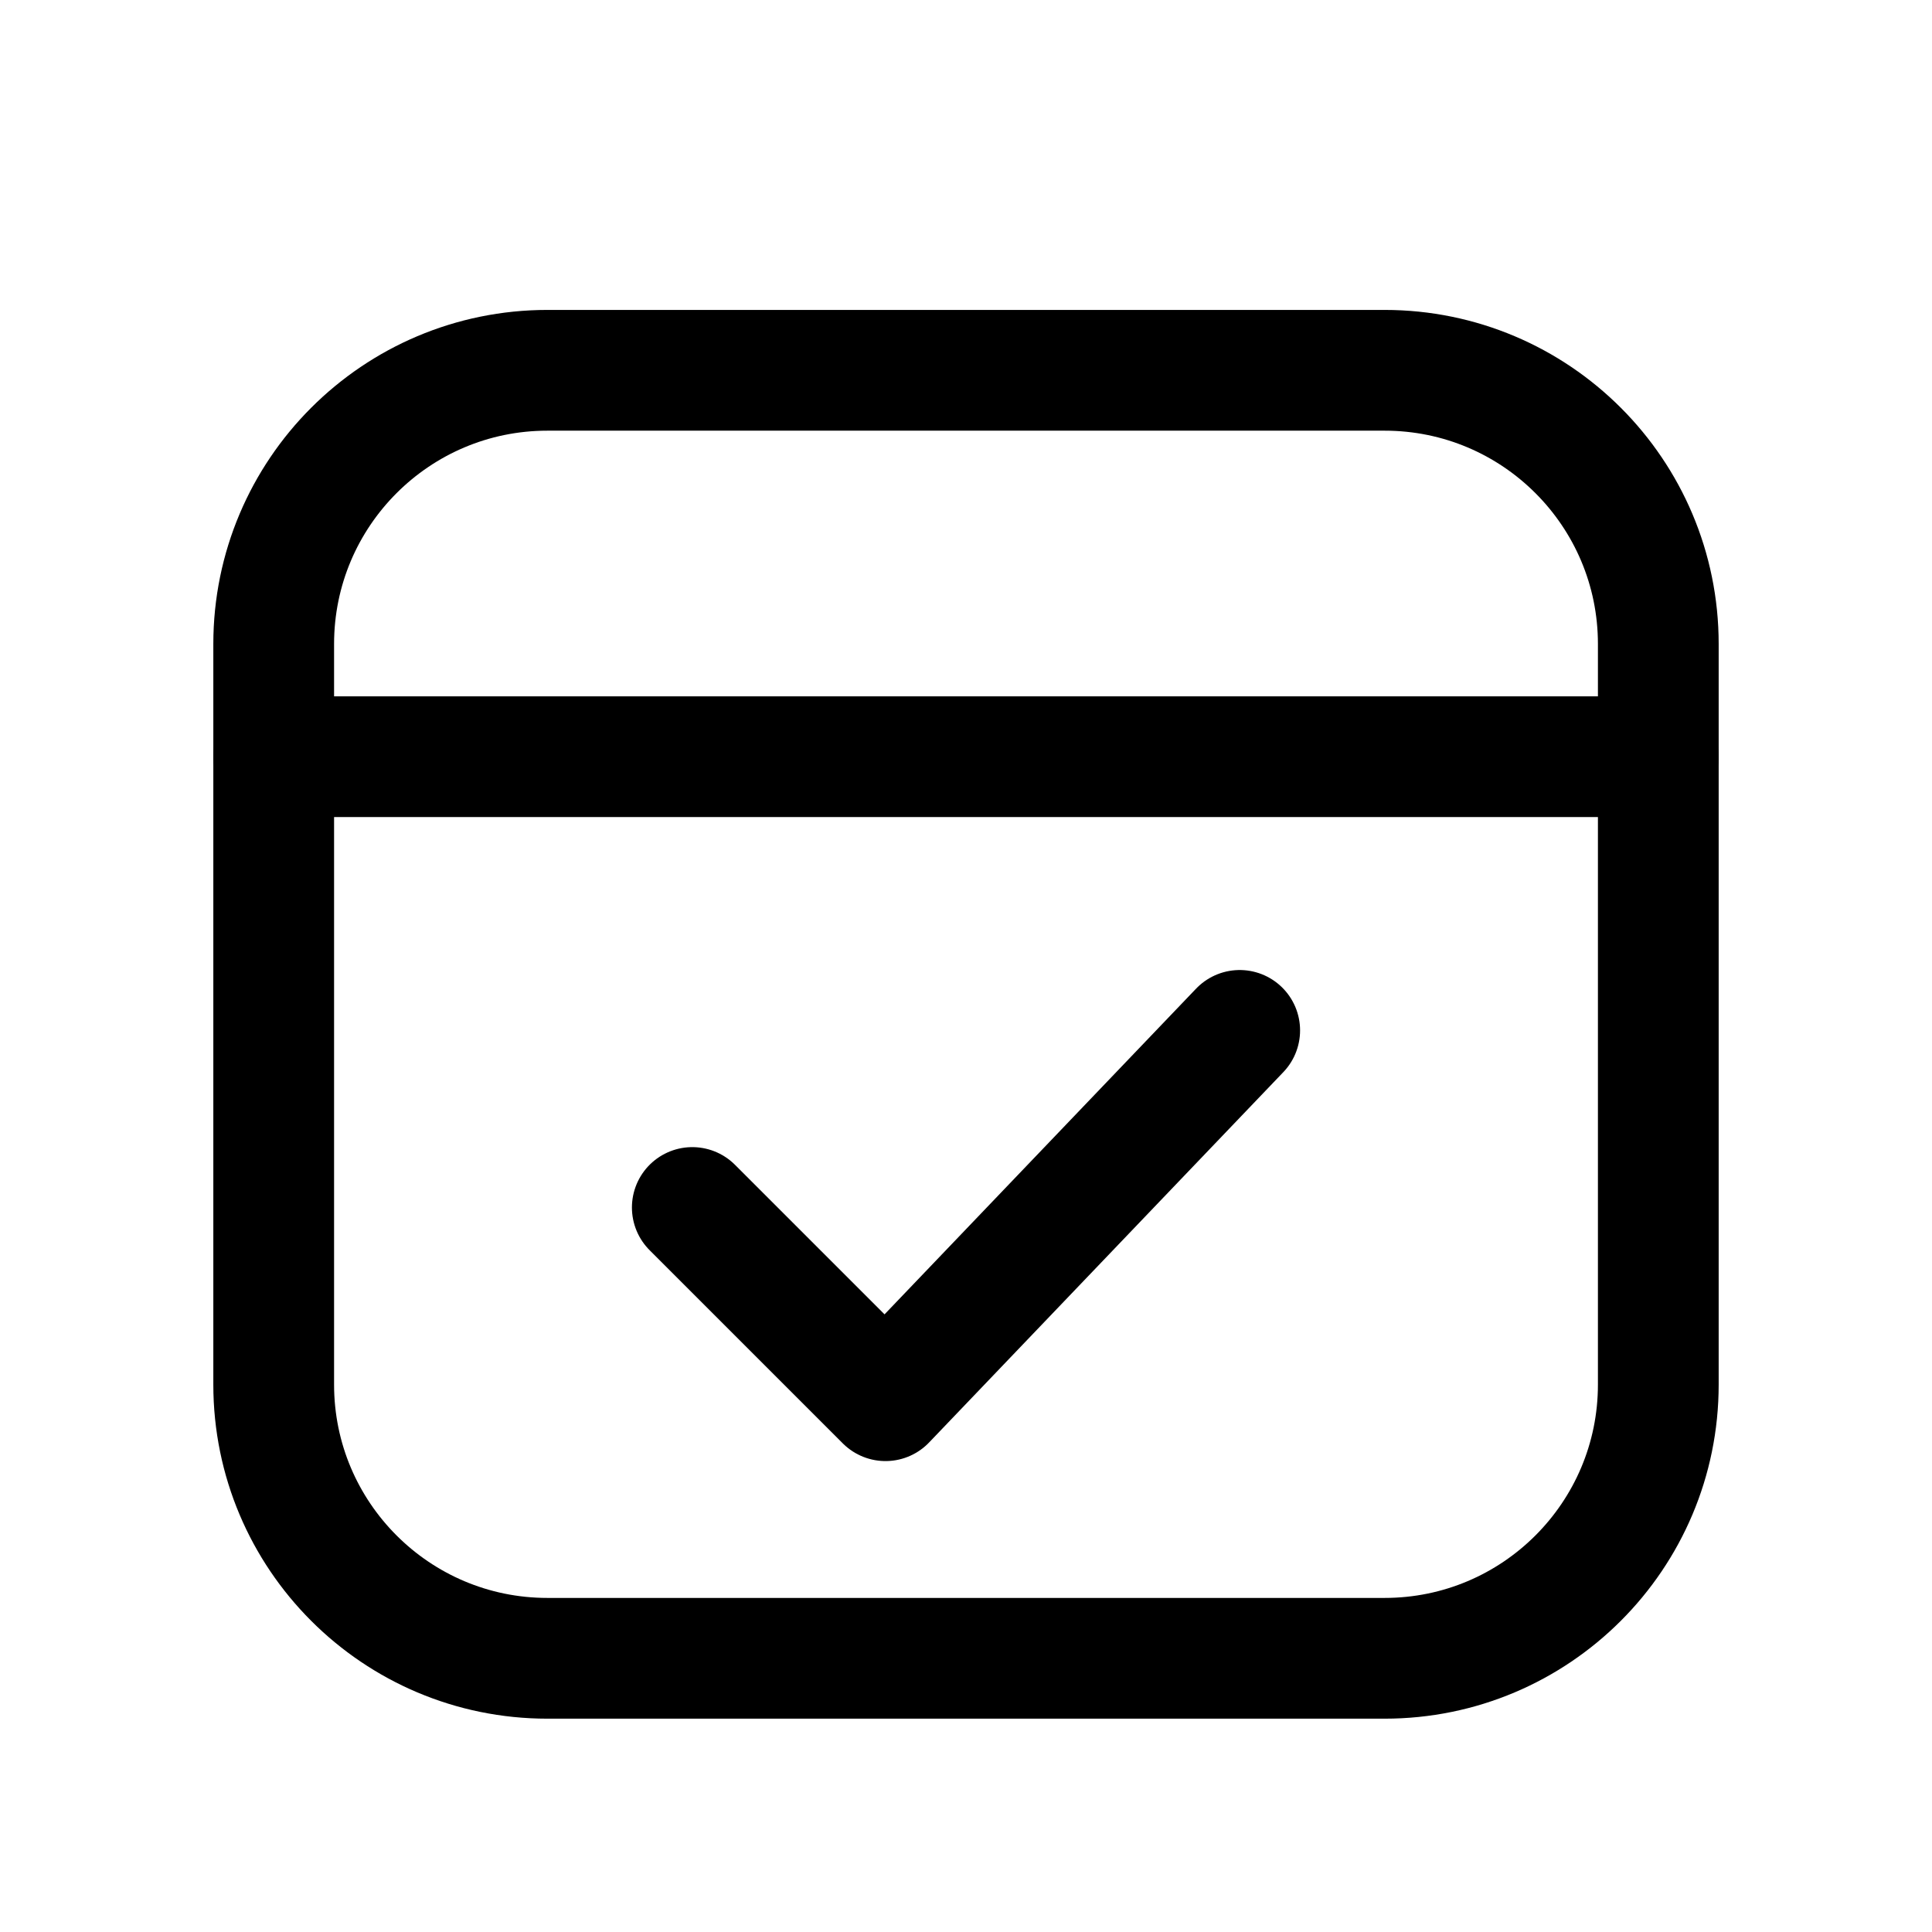
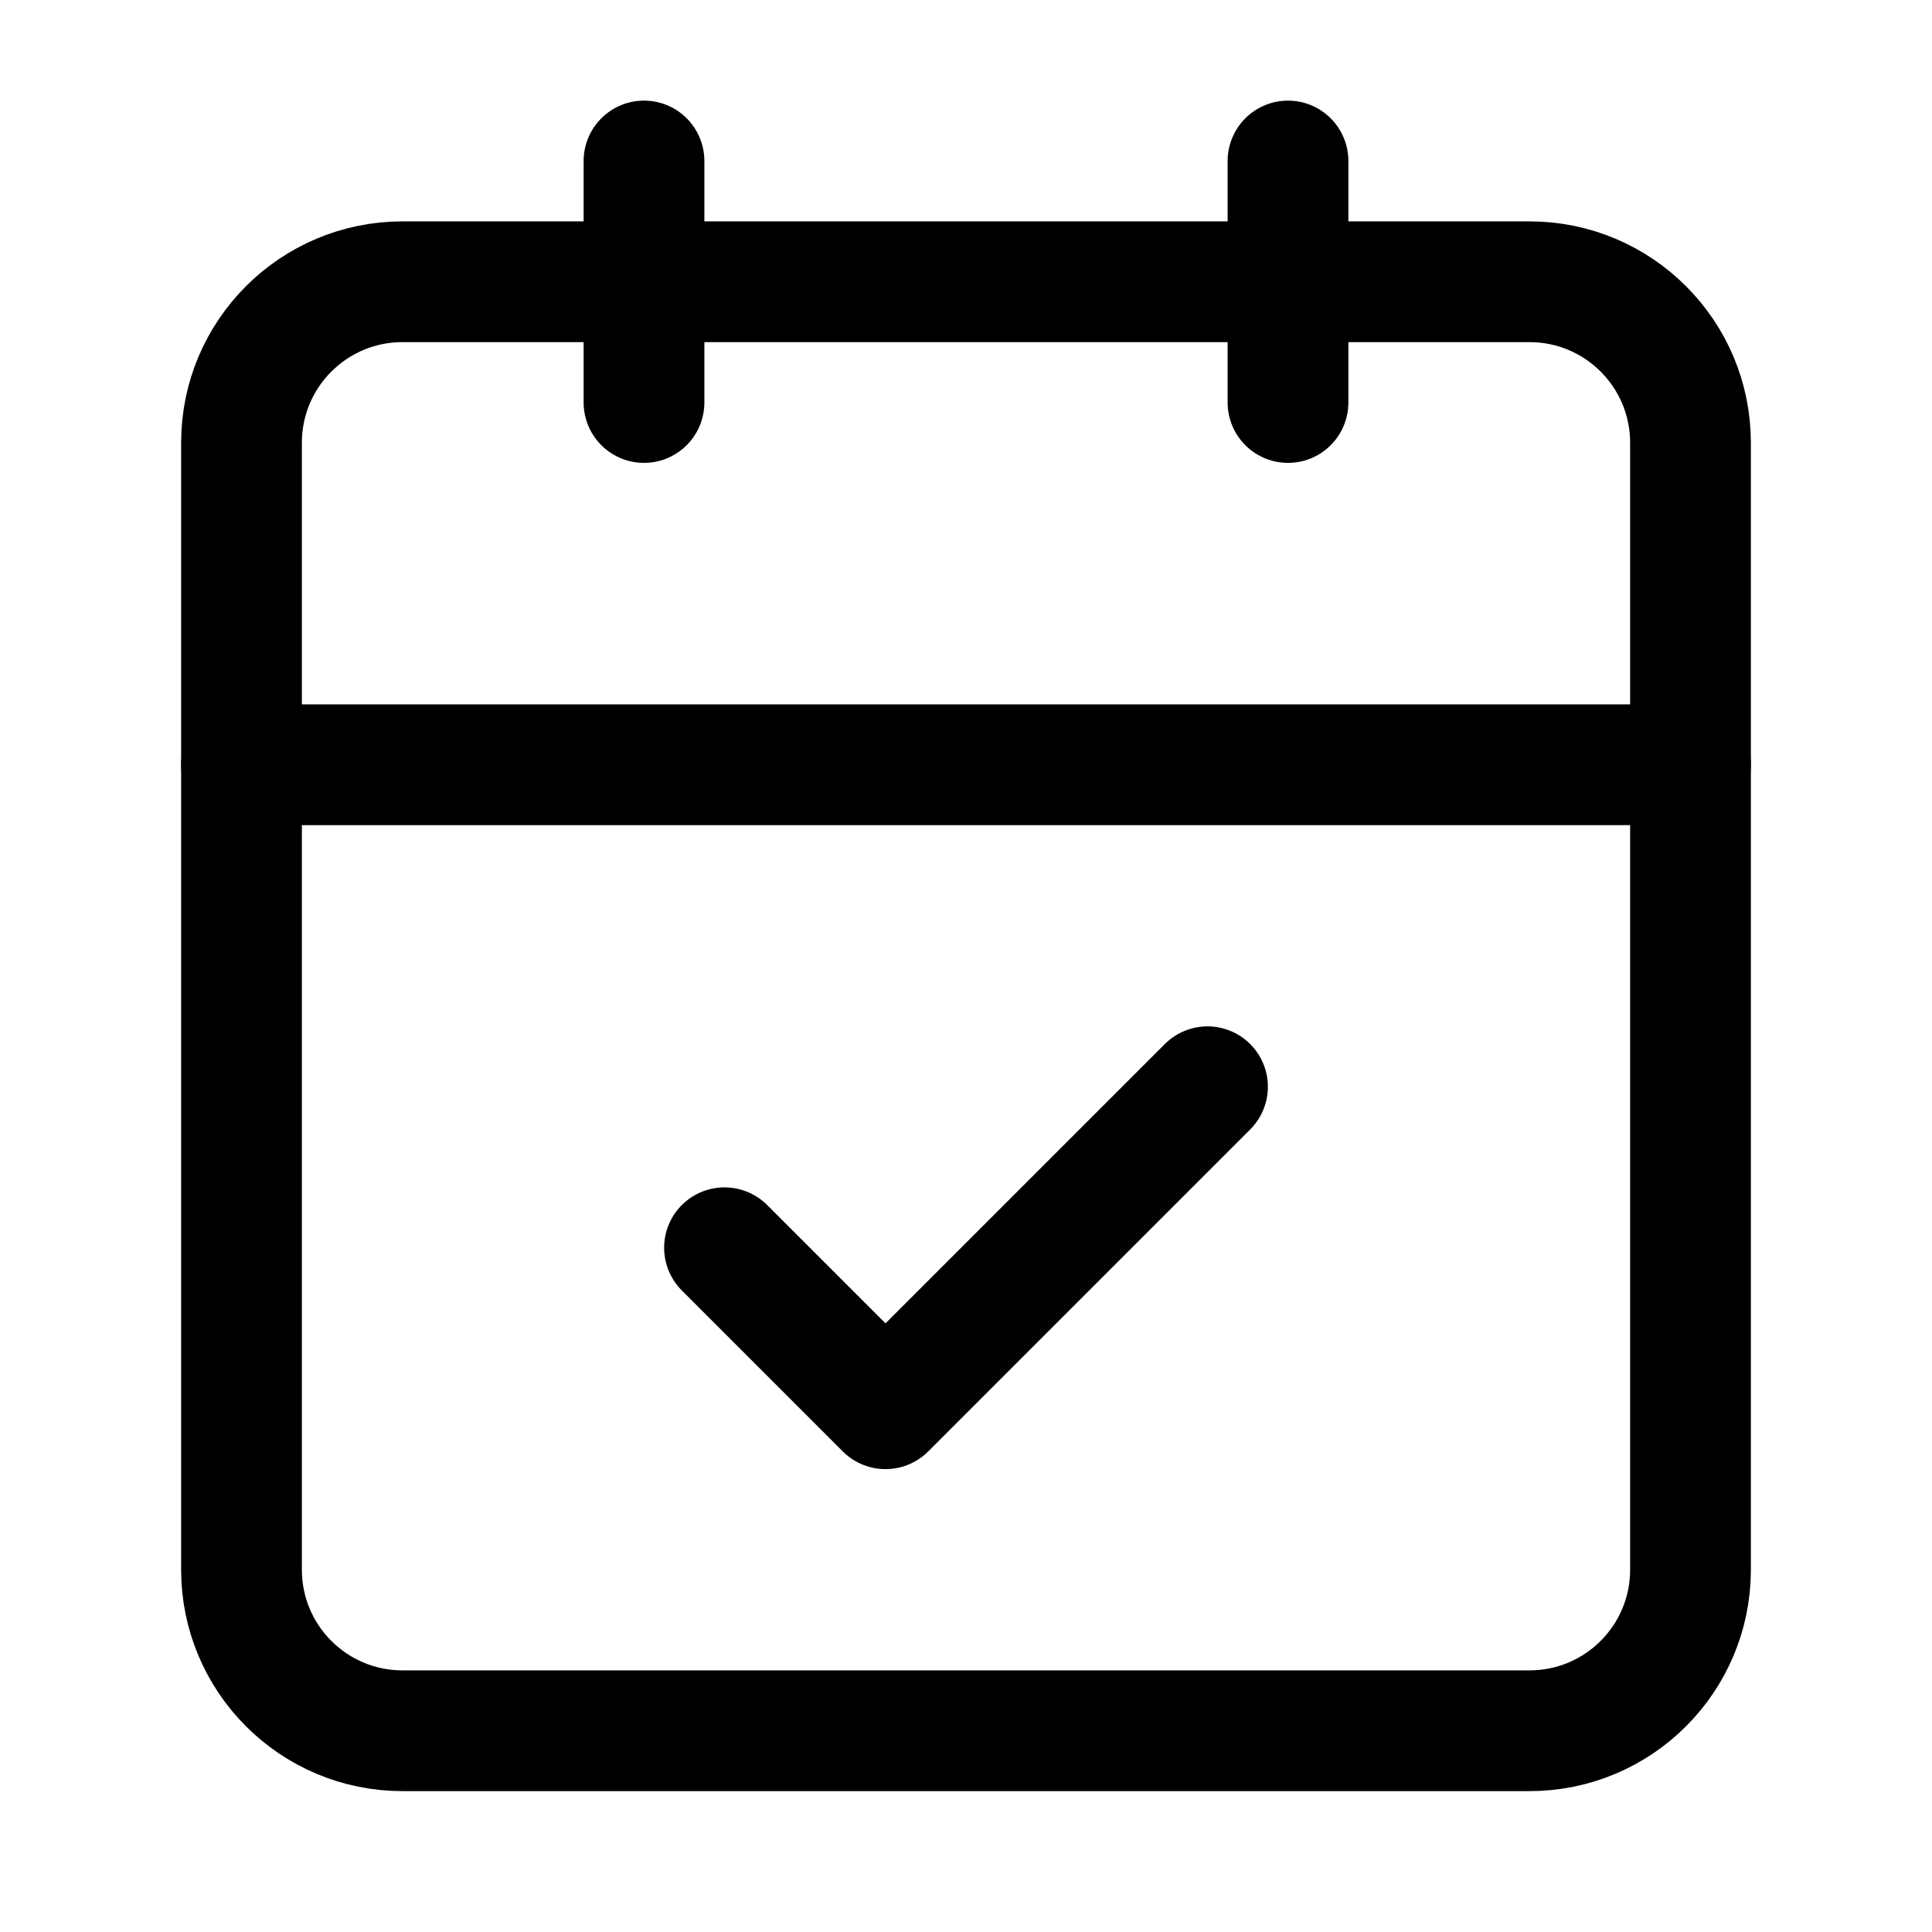
<svg xmlns="http://www.w3.org/2000/svg" width="24" height="24" viewBox="0 0 24 24" fill="none" stroke="currentColor" stroke-width="1.5" stroke-linecap="round" stroke-linejoin="round">
-   <rect x="3.4" y="4.6" width="17.2" height="16" rx="3.4" />
-   <path d="M3.4 9.4h17.2" />
-   <path d="m8.6 15 2.4 2.4 4.4-4.6" />
+   <path d="M8 2v3" />
+   <path d="M16 2v3" />
+   <rect x="3" y="3.5" width="18" height="18" rx="2" />
+   <path d="M3 9.5h18" />
+   <path d="m9 15.5 2 2 4-4" />
</svg>
